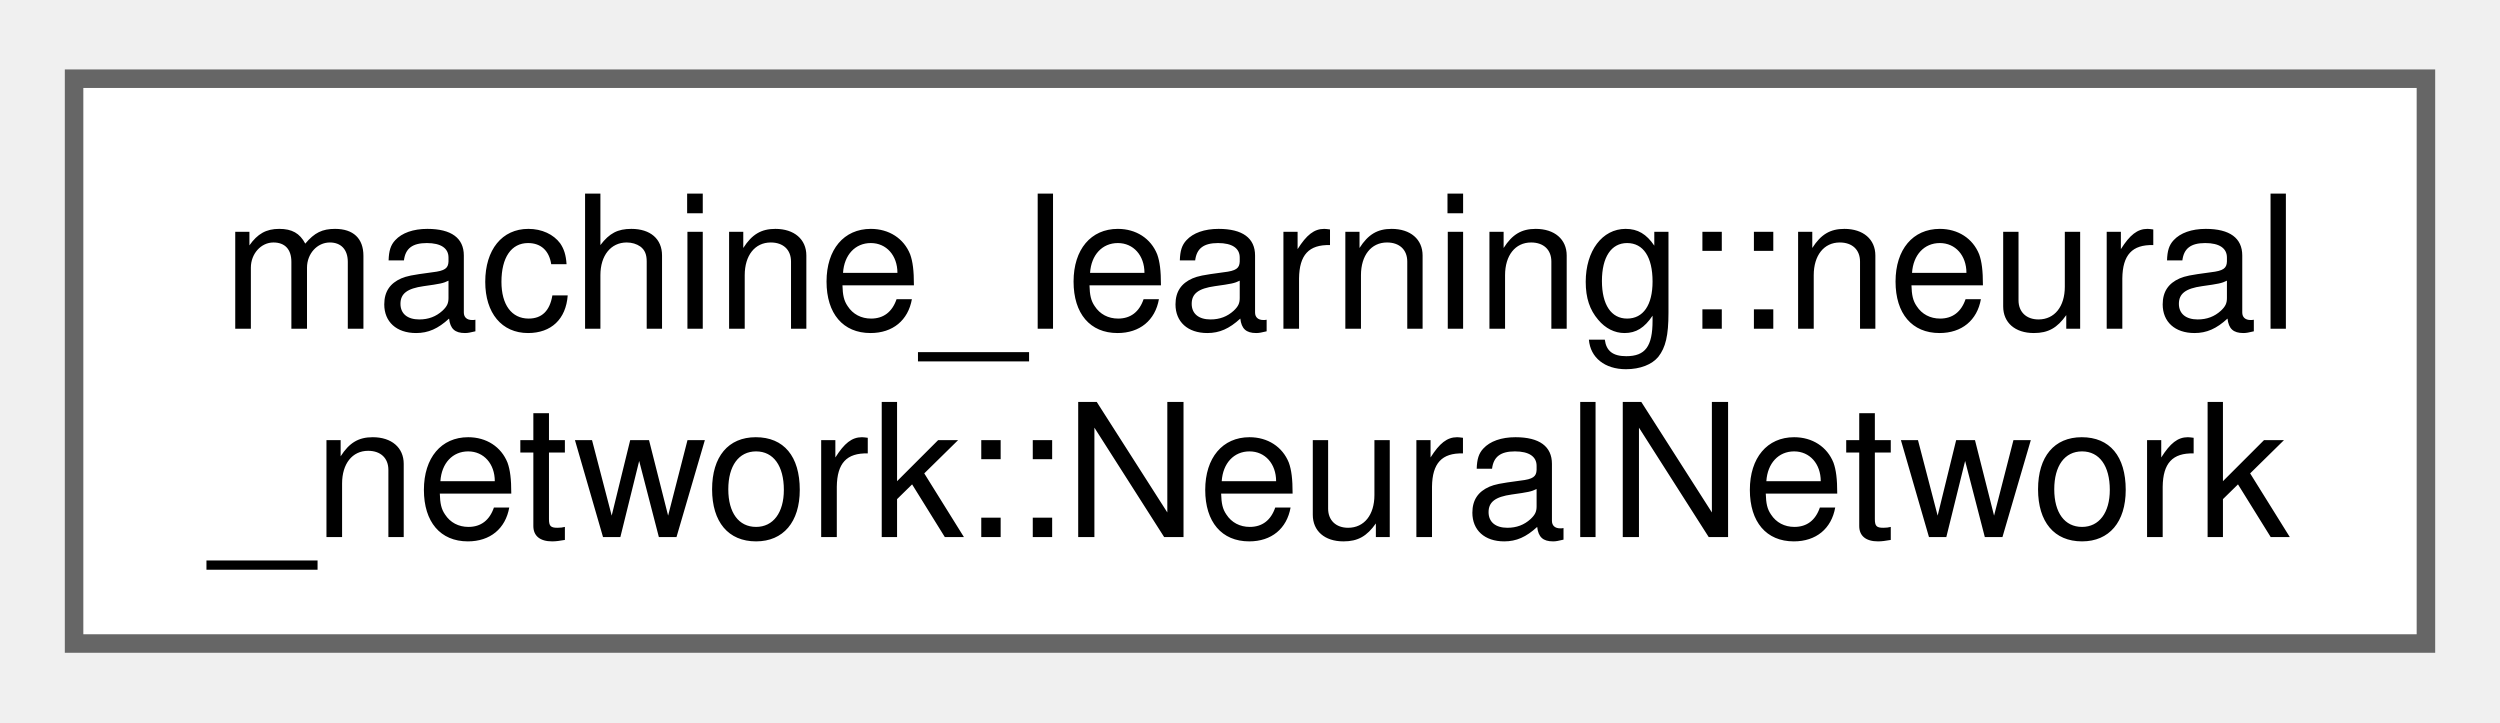
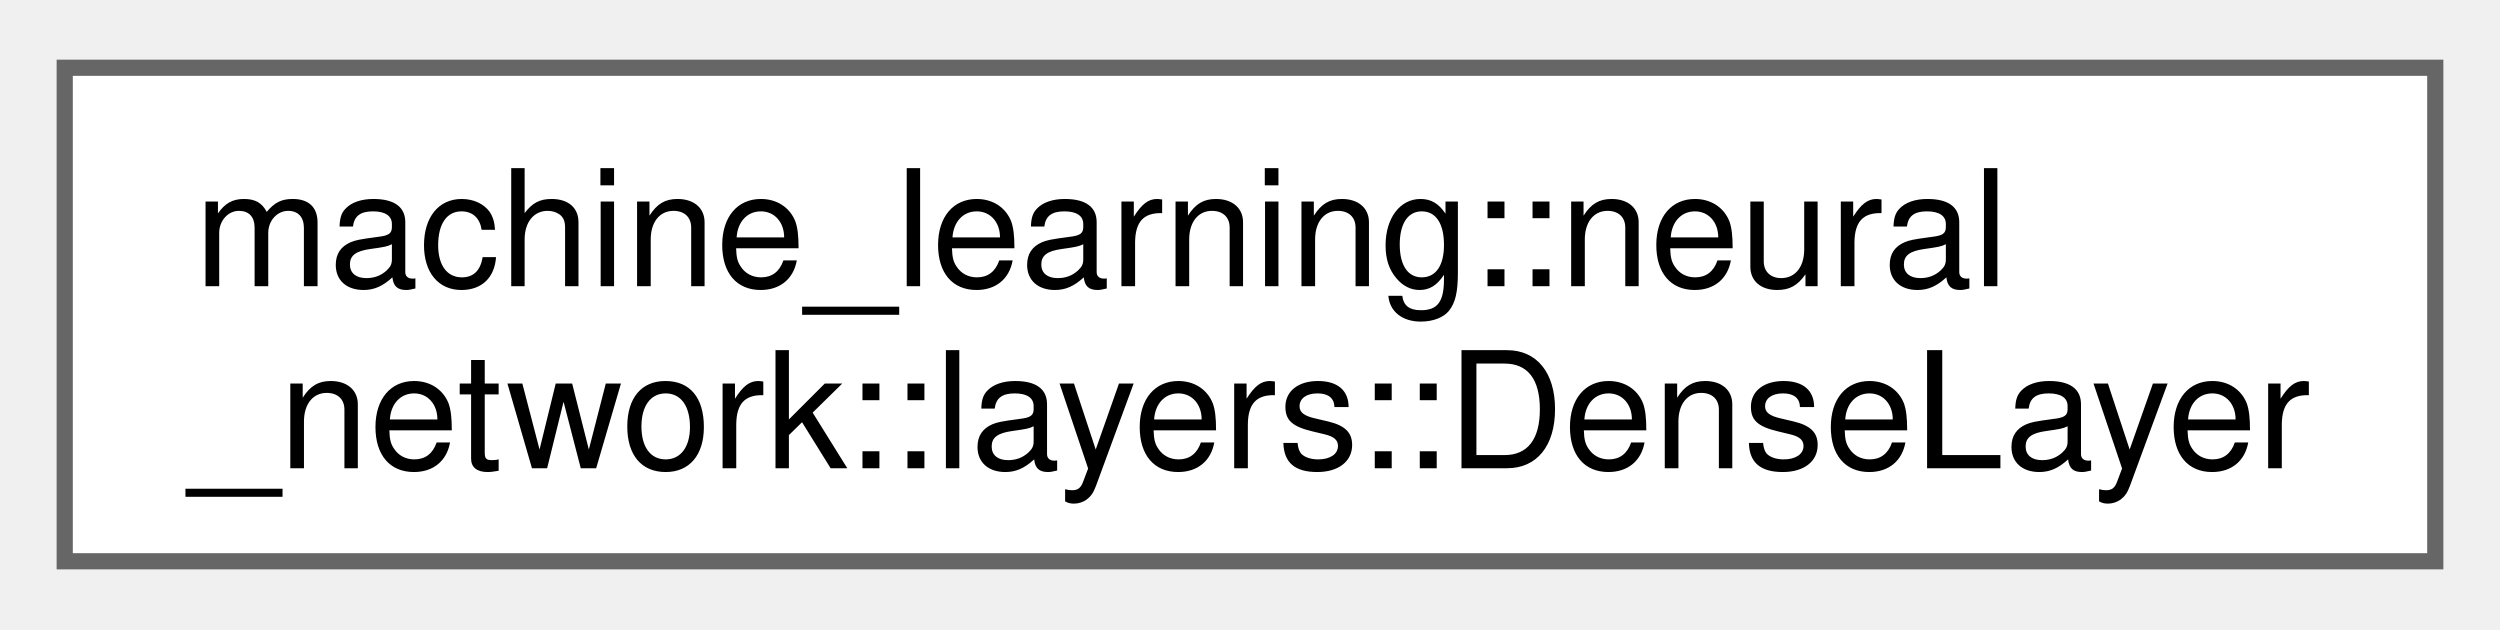
- <svg xmlns="http://www.w3.org/2000/svg" xmlns:xlink="http://www.w3.org/1999/xlink" width="135pt" height="39pt" viewBox="0.00 0.00 135.00 38.50">
+ <svg xmlns="http://www.w3.org/2000/svg" xmlns:xlink="http://www.w3.org/1999/xlink" width="155pt" height="39pt" viewBox="0.00 0.00 154.50 38.50">
  <g id="graph0" class="graph" transform="scale(1 1) rotate(0) translate(4 34.5)">
    <g id="Node000000" class="node">
      <g id="a_Node000000">
-         <a xlink:href="d4/df4/classmachine__learning_1_1neural__network_1_1_neural_network.html" target="_top" xlink:title=" ">
-           <polygon fill="white" stroke="#666666" points="127,-30.5 0,-30.5 0,0 127,0 127,-30.5" />
+         <a xlink:href="dc/d93/classmachine__learning_1_1neural__network_1_1layers_1_1_dense_layer.html" target="_top" xlink:title=" ">
+           <polygon fill="white" stroke="#666666" points="146.5,-30.5 0,-30.5 0,0 146.5,0 146.5,-30.5" />
          <text text-anchor="start" x="8" y="-17" font-family="Helvetica,sans-Serif" font-size="10.00">machine_learning::neural</text>
-           <text text-anchor="middle" x="63.5" y="-5.75" font-family="Helvetica,sans-Serif" font-size="10.00">_network::NeuralNetwork</text>
+           <text text-anchor="middle" x="73.25" y="-5.75" font-family="Helvetica,sans-Serif" font-size="10.00">_network::layers::DenseLayer</text>
        </a>
      </g>
    </g>
  </g>
</svg>
